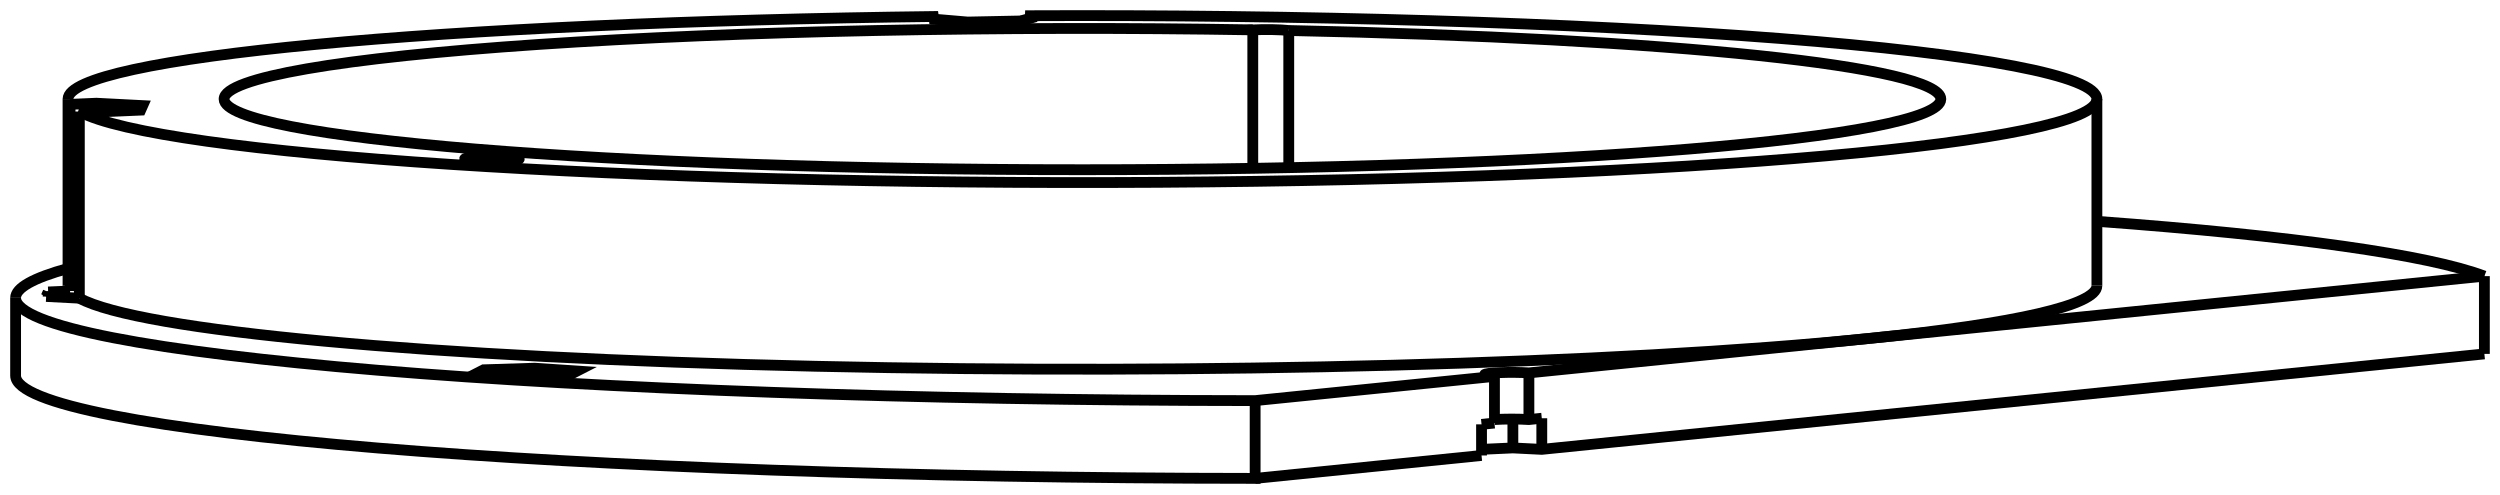
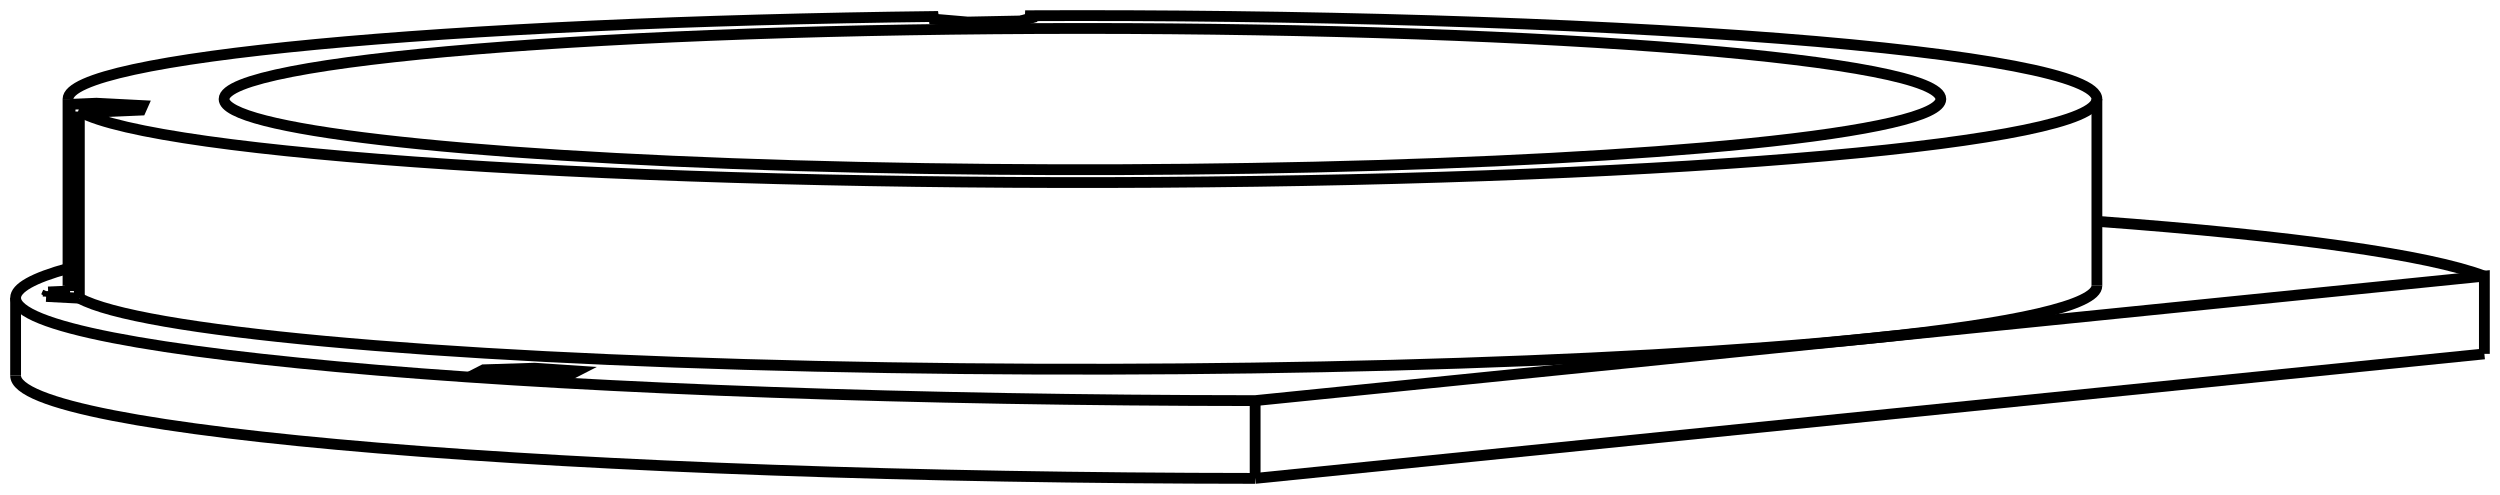
<svg xmlns="http://www.w3.org/2000/svg" version="1.1" viewBox="-69.358 -14.82 160.187 31.653" fill="none" stroke="black" stroke-width="0.6%" vector-effect="non-scaling-stroke">
-   <path d="M 89.828 7.856 L 29.432 13.973 L 27.579 13.881 L 25.571 13.972" />
-   <path d="M 29.432 11.979 L 29.432 13.973" />
-   <path d="M 29.432 11.979 L 28.606 12.063 A 1.75 0.144 180 0 0 26.399 12.064" />
-   <path d="M 28.606 9.073 L 28.606 12.063" />
-   <path d="M 89.828 2.873 L 50.447 6.861 L 28.606 9.073 A 1.75 0.144 180 0 0 25.762 9.186 A 1.75 0.144 180 0 0 26.399 9.297 L 11.065 10.85 A 80 6.583 0 0 1 -68.358 4.267 L -68.358 9.25 A 80 6.583 180 0 0 11.065 15.833 L 11.065 10.85" />
-   <path d="M 89.828 7.856 L 89.828 2.873" />
-   <path d="M 25.571 14.364 L 11.065 15.833" />
-   <path d="M 27.579 13.881 L 27.579 12.031" />
-   <path d="M 26.399 12.287 L 25.571 12.37" />
-   <path d="M 26.399 9.297 L 26.399 12.287" />
+   <path d="M 89.828 7.856 L 89.828 2.873 L 50.447 6.861 L 11.065 10.85 A 80 6.583 0 0 1 -68.358 4.267 A 80 6.583 0 0 1 -65 2.379" />
+   <path d="M 11.065 15.833 L 11.065 10.85" />
+   <path d="M 89.828 7.856 L 11.065 15.833" />
+   <path d="M 65 -0.639 A 80 6.583 0 0 1 89.828 2.873" />
+   <path d="M -68.358 9.25 A 80 6.583 180 0 0 11.065 15.833" />
  <path d="M 50.447 6.861 A 65 5.349 180 0 0 65 3.488" />
-   <path d="M 65 -0.639 A 80 6.583 0 0 1 89.828 2.873" />
  <path d="M -64.274 4.286 A 65 5.349 180 0 0 50.447 6.861" />
  <path d="M -66.401 4.176 L -64.274 4.286" />
  <path d="M -66.273 3.888 L -66.401 4.176" />
  <path d="M -64.87 3.827 L -66.273 3.888" />
  <path d="M -65 3.488 A 65 5.349 180 0 0 -64.87 3.827" />
-   <path d="M -68.358 4.267 A 80 6.583 0 0 1 -65 2.379" />
  <path d="M -38.37 8.875 L -38.924 9.159 L -36.207 9.341 L -32.938 9.238 L -32.384 8.954 L -35.101 8.772 L -38.37 8.875 Z" />
-   <path d="M 25.571 14.364 L 25.571 12.37" />
-   <path d="M 13.219 -12.865 L 13.219 -4.078" />
-   <path d="M 10.914 -12.907 A 55 4.526 180 0 0 -55 -8.471 A 55 4.526 180 1 0 55 -8.471 A 55 4.526 180 0 0 13.219 -12.865" />
-   <path d="M 10.914 -4.035 L 10.914 -12.907 A 1.75 0.144 0 0 1 13.219 -12.865" />
  <path d="M -9.25 -13.766 L -9.25 -13.569" />
  <path d="M -64.87 -8.133 A 65 5.349 0 0 1 -65 -8.471 L -65 3.488" />
  <path d="M -65 -8.471 A 65 5.349 0 0 1 -9.25 -13.766 L -9.779 -13.615 L -7.352 -13.407 L -3.955 -13.476 L -2.985 -13.753 L -3.67 -13.812 A 65 5.349 0 0 1 65 -8.471 L 65 3.488" />
  <path d="M -64.87 -8.133 L -64.87 3.827" />
  <path d="M -3.67 -13.812 L -3.67 -13.557" />
  <path d="M -64.274 -7.674 L -64.274 4.286" />
  <path d="M 65 -8.471 A 65 5.349 0 0 1 -64.274 -7.674 L -63.436 -7.631 L -60.343 -7.765 L -60.215 -8.053 L -63.18 -8.206 L -64.87 -8.133" />
  <path d="M -66.273 4.182 L -66.273 3.888" />
  <path d="M -63.18 -7.642 L -63.18 -8.206" />
  <path d="M -38.37 9.196 L -38.37 8.875" />
  <path d="M -35.101 9.306 L -35.101 8.772" />
-   <path d="M -39.195 -4.73 A 1.75 0.144 360 0 1 -36.086 -4.639 A 1.75 0.144 360 0 1 -39.586 -4.639 A 1.75 0.144 360 0 1 -39.195 -4.73 Z" />
+   <path d="M 42.686 -5.617 A 55 4.526 0 0 1 -55 -8.471 A 55 4.526 0 1 1 55 -8.471 A 55 4.526 0 0 1 42.686 -5.617 Z" />
+   <path d="M -68.358 4.267 L -68.358 9.25" />
</svg>
